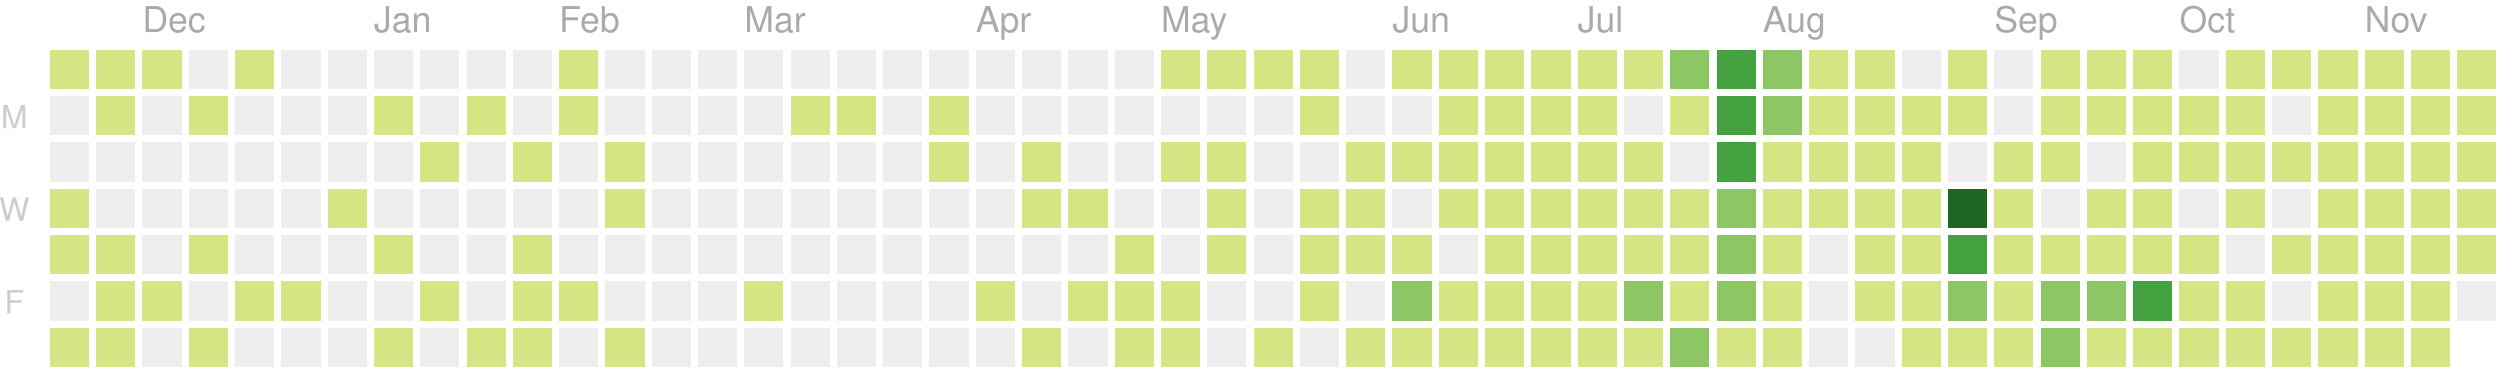
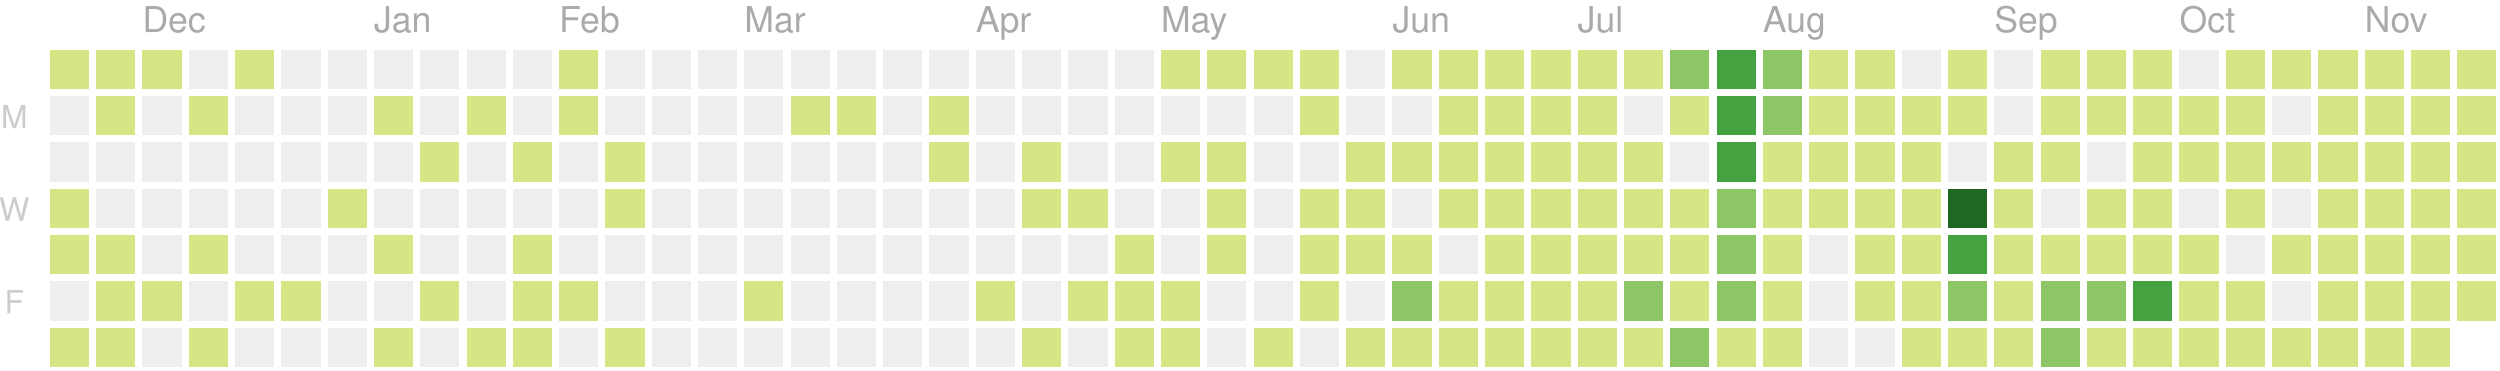
<svg xmlns="http://www.w3.org/2000/svg" version="1.1" width="702" height="104">
  <rect style="fill:#d6e685;shape-rendering:crispedges;" data-score="8" data-date="2019-11-17" x="14" y="14" width="11" height="11" />
  <rect style="fill:#d6e685;shape-rendering:crispedges;" data-score="6" data-date="2019-11-24" x="27" y="14" width="11" height="11" />
  <rect style="fill:#d6e685;shape-rendering:crispedges;" data-score="4" data-date="2019-12-01" x="40" y="14" width="11" height="11" />
  <rect style="fill:#eeeeee;shape-rendering:crispedges;" data-score="0" data-date="2019-12-08" x="53" y="14" width="11" height="11" />
  <rect style="fill:#d6e685;shape-rendering:crispedges;" data-score="1" data-date="2019-12-15" x="66" y="14" width="11" height="11" />
  <rect style="fill:#eeeeee;shape-rendering:crispedges;" data-score="0" data-date="2019-12-22" x="79" y="14" width="11" height="11" />
  <rect style="fill:#eeeeee;shape-rendering:crispedges;" data-score="0" data-date="2019-12-29" x="92" y="14" width="11" height="11" />
  <rect style="fill:#eeeeee;shape-rendering:crispedges;" data-score="0" data-date="2020-01-05" x="105" y="14" width="11" height="11" />
  <rect style="fill:#eeeeee;shape-rendering:crispedges;" data-score="0" data-date="2020-01-12" x="118" y="14" width="11" height="11" />
  <rect style="fill:#eeeeee;shape-rendering:crispedges;" data-score="0" data-date="2020-01-19" x="131" y="14" width="11" height="11" />
  <rect style="fill:#eeeeee;shape-rendering:crispedges;" data-score="0" data-date="2020-01-26" x="144" y="14" width="11" height="11" />
  <rect style="fill:#d6e685;shape-rendering:crispedges;" data-score="2" data-date="2020-02-02" x="157" y="14" width="11" height="11" />
  <rect style="fill:#eeeeee;shape-rendering:crispedges;" data-score="0" data-date="2020-02-09" x="170" y="14" width="11" height="11" />
  <rect style="fill:#eeeeee;shape-rendering:crispedges;" data-score="0" data-date="2020-02-16" x="183" y="14" width="11" height="11" />
  <rect style="fill:#eeeeee;shape-rendering:crispedges;" data-score="0" data-date="2020-02-23" x="196" y="14" width="11" height="11" />
  <rect style="fill:#eeeeee;shape-rendering:crispedges;" data-score="0" data-date="2020-03-01" x="209" y="14" width="11" height="11" />
  <rect style="fill:#eeeeee;shape-rendering:crispedges;" data-score="0" data-date="2020-03-08" x="222" y="14" width="11" height="11" />
  <rect style="fill:#eeeeee;shape-rendering:crispedges;" data-score="0" data-date="2020-03-15" x="235" y="14" width="11" height="11" />
  <rect style="fill:#eeeeee;shape-rendering:crispedges;" data-score="0" data-date="2020-03-22" x="248" y="14" width="11" height="11" />
  <rect style="fill:#eeeeee;shape-rendering:crispedges;" data-score="0" data-date="2020-03-29" x="261" y="14" width="11" height="11" />
  <rect style="fill:#eeeeee;shape-rendering:crispedges;" data-score="0" data-date="2020-04-05" x="274" y="14" width="11" height="11" />
  <rect style="fill:#eeeeee;shape-rendering:crispedges;" data-score="0" data-date="2020-04-12" x="287" y="14" width="11" height="11" />
  <rect style="fill:#eeeeee;shape-rendering:crispedges;" data-score="0" data-date="2020-04-19" x="300" y="14" width="11" height="11" />
  <rect style="fill:#eeeeee;shape-rendering:crispedges;" data-score="0" data-date="2020-04-26" x="313" y="14" width="11" height="11" />
  <rect style="fill:#d6e685;shape-rendering:crispedges;" data-score="20" data-date="2020-05-03" x="326" y="14" width="11" height="11" />
  <rect style="fill:#d6e685;shape-rendering:crispedges;" data-score="4" data-date="2020-05-10" x="339" y="14" width="11" height="11" />
  <rect style="fill:#d6e685;shape-rendering:crispedges;" data-score="4" data-date="2020-05-17" x="352" y="14" width="11" height="11" />
  <rect style="fill:#d6e685;shape-rendering:crispedges;" data-score="3" data-date="2020-05-24" x="365" y="14" width="11" height="11" />
  <rect style="fill:#eeeeee;shape-rendering:crispedges;" data-score="0" data-date="2020-05-31" x="378" y="14" width="11" height="11" />
  <rect style="fill:#d6e685;shape-rendering:crispedges;" data-score="25" data-date="2020-06-07" x="391" y="14" width="11" height="11" />
  <rect style="fill:#d6e685;shape-rendering:crispedges;" data-score="20" data-date="2020-06-14" x="404" y="14" width="11" height="11" />
  <rect style="fill:#d6e685;shape-rendering:crispedges;" data-score="8" data-date="2020-06-21" x="417" y="14" width="11" height="11" />
  <rect style="fill:#d6e685;shape-rendering:crispedges;" data-score="28" data-date="2020-06-28" x="430" y="14" width="11" height="11" />
  <rect style="fill:#d6e685;shape-rendering:crispedges;" data-score="20" data-date="2020-07-05" x="443" y="14" width="11" height="11" />
  <rect style="fill:#d6e685;shape-rendering:crispedges;" data-score="3" data-date="2020-07-12" x="456" y="14" width="11" height="11" />
  <rect style="fill:#8cc665;shape-rendering:crispedges;" data-score="45" data-date="2020-07-19" x="469" y="14" width="11" height="11" />
  <rect style="fill:#44a340;shape-rendering:crispedges;" data-score="84" data-date="2020-07-26" x="482" y="14" width="11" height="11" />
  <rect style="fill:#8cc665;shape-rendering:crispedges;" data-score="41" data-date="2020-08-02" x="495" y="14" width="11" height="11" />
  <rect style="fill:#d6e685;shape-rendering:crispedges;" data-score="13" data-date="2020-08-09" x="508" y="14" width="11" height="11" />
  <rect style="fill:#d6e685;shape-rendering:crispedges;" data-score="13" data-date="2020-08-16" x="521" y="14" width="11" height="11" />
  <rect style="fill:#eeeeee;shape-rendering:crispedges;" data-score="0" data-date="2020-08-23" x="534" y="14" width="11" height="11" />
  <rect style="fill:#d6e685;shape-rendering:crispedges;" data-score="5" data-date="2020-08-30" x="547" y="14" width="11" height="11" />
  <rect style="fill:#eeeeee;shape-rendering:crispedges;" data-score="0" data-date="2020-09-06" x="560" y="14" width="11" height="11" />
  <rect style="fill:#d6e685;shape-rendering:crispedges;" data-score="2" data-date="2020-09-13" x="573" y="14" width="11" height="11" />
  <rect style="fill:#d6e685;shape-rendering:crispedges;" data-score="17" data-date="2020-09-20" x="586" y="14" width="11" height="11" />
  <rect style="fill:#d6e685;shape-rendering:crispedges;" data-score="6" data-date="2020-09-27" x="599" y="14" width="11" height="11" />
  <rect style="fill:#eeeeee;shape-rendering:crispedges;" data-score="0" data-date="2020-10-04" x="612" y="14" width="11" height="11" />
  <rect style="fill:#d6e685;shape-rendering:crispedges;" data-score="1" data-date="2020-10-11" x="625" y="14" width="11" height="11" />
  <rect style="fill:#d6e685;shape-rendering:crispedges;" data-score="18" data-date="2020-10-18" x="638" y="14" width="11" height="11" />
  <rect style="fill:#d6e685;shape-rendering:crispedges;" data-score="11" data-date="2020-10-25" x="651" y="14" width="11" height="11" />
  <rect style="fill:#d6e685;shape-rendering:crispedges;" data-score="1" data-date="2020-11-01" x="664" y="14" width="11" height="11" />
  <rect style="fill:#d6e685;shape-rendering:crispedges;" data-score="1" data-date="2020-11-08" x="677" y="14" width="11" height="11" />
  <rect style="fill:#d6e685;shape-rendering:crispedges;" data-score="14" data-date="2020-11-15" x="690" y="14" width="11" height="11" />
  <rect style="fill:#eeeeee;shape-rendering:crispedges;" data-score="0" data-date="2019-11-18" x="14" y="27" width="11" height="11" />
  <rect style="fill:#d6e685;shape-rendering:crispedges;" data-score="1" data-date="2019-11-25" x="27" y="27" width="11" height="11" />
  <rect style="fill:#eeeeee;shape-rendering:crispedges;" data-score="0" data-date="2019-12-02" x="40" y="27" width="11" height="11" />
  <rect style="fill:#d6e685;shape-rendering:crispedges;" data-score="1" data-date="2019-12-09" x="53" y="27" width="11" height="11" />
  <rect style="fill:#eeeeee;shape-rendering:crispedges;" data-score="0" data-date="2019-12-16" x="66" y="27" width="11" height="11" />
  <rect style="fill:#eeeeee;shape-rendering:crispedges;" data-score="0" data-date="2019-12-23" x="79" y="27" width="11" height="11" />
  <rect style="fill:#eeeeee;shape-rendering:crispedges;" data-score="0" data-date="2019-12-30" x="92" y="27" width="11" height="11" />
  <rect style="fill:#d6e685;shape-rendering:crispedges;" data-score="2" data-date="2020-01-06" x="105" y="27" width="11" height="11" />
  <rect style="fill:#eeeeee;shape-rendering:crispedges;" data-score="0" data-date="2020-01-13" x="118" y="27" width="11" height="11" />
  <rect style="fill:#d6e685;shape-rendering:crispedges;" data-score="1" data-date="2020-01-20" x="131" y="27" width="11" height="11" />
  <rect style="fill:#eeeeee;shape-rendering:crispedges;" data-score="0" data-date="2020-01-27" x="144" y="27" width="11" height="11" />
  <rect style="fill:#d6e685;shape-rendering:crispedges;" data-score="10" data-date="2020-02-03" x="157" y="27" width="11" height="11" />
  <rect style="fill:#eeeeee;shape-rendering:crispedges;" data-score="0" data-date="2020-02-10" x="170" y="27" width="11" height="11" />
  <rect style="fill:#eeeeee;shape-rendering:crispedges;" data-score="0" data-date="2020-02-17" x="183" y="27" width="11" height="11" />
  <rect style="fill:#eeeeee;shape-rendering:crispedges;" data-score="0" data-date="2020-02-24" x="196" y="27" width="11" height="11" />
  <rect style="fill:#eeeeee;shape-rendering:crispedges;" data-score="0" data-date="2020-03-02" x="209" y="27" width="11" height="11" />
  <rect style="fill:#d6e685;shape-rendering:crispedges;" data-score="2" data-date="2020-03-09" x="222" y="27" width="11" height="11" />
  <rect style="fill:#d6e685;shape-rendering:crispedges;" data-score="1" data-date="2020-03-16" x="235" y="27" width="11" height="11" />
  <rect style="fill:#eeeeee;shape-rendering:crispedges;" data-score="0" data-date="2020-03-23" x="248" y="27" width="11" height="11" />
  <rect style="fill:#d6e685;shape-rendering:crispedges;" data-score="8" data-date="2020-03-30" x="261" y="27" width="11" height="11" />
  <rect style="fill:#eeeeee;shape-rendering:crispedges;" data-score="0" data-date="2020-04-06" x="274" y="27" width="11" height="11" />
  <rect style="fill:#eeeeee;shape-rendering:crispedges;" data-score="0" data-date="2020-04-13" x="287" y="27" width="11" height="11" />
  <rect style="fill:#eeeeee;shape-rendering:crispedges;" data-score="0" data-date="2020-04-20" x="300" y="27" width="11" height="11" />
  <rect style="fill:#eeeeee;shape-rendering:crispedges;" data-score="0" data-date="2020-04-27" x="313" y="27" width="11" height="11" />
  <rect style="fill:#eeeeee;shape-rendering:crispedges;" data-score="0" data-date="2020-05-04" x="326" y="27" width="11" height="11" />
  <rect style="fill:#eeeeee;shape-rendering:crispedges;" data-score="0" data-date="2020-05-11" x="339" y="27" width="11" height="11" />
  <rect style="fill:#eeeeee;shape-rendering:crispedges;" data-score="0" data-date="2020-05-18" x="352" y="27" width="11" height="11" />
  <rect style="fill:#d6e685;shape-rendering:crispedges;" data-score="3" data-date="2020-05-25" x="365" y="27" width="11" height="11" />
  <rect style="fill:#eeeeee;shape-rendering:crispedges;" data-score="0" data-date="2020-06-01" x="378" y="27" width="11" height="11" />
  <rect style="fill:#eeeeee;shape-rendering:crispedges;" data-score="0" data-date="2020-06-08" x="391" y="27" width="11" height="11" />
  <rect style="fill:#d6e685;shape-rendering:crispedges;" data-score="2" data-date="2020-06-15" x="404" y="27" width="11" height="11" />
  <rect style="fill:#d6e685;shape-rendering:crispedges;" data-score="15" data-date="2020-06-22" x="417" y="27" width="11" height="11" />
  <rect style="fill:#d6e685;shape-rendering:crispedges;" data-score="16" data-date="2020-06-29" x="430" y="27" width="11" height="11" />
  <rect style="fill:#d6e685;shape-rendering:crispedges;" data-score="12" data-date="2020-07-06" x="443" y="27" width="11" height="11" />
  <rect style="fill:#eeeeee;shape-rendering:crispedges;" data-score="0" data-date="2020-07-13" x="456" y="27" width="11" height="11" />
  <rect style="fill:#d6e685;shape-rendering:crispedges;" data-score="8" data-date="2020-07-20" x="469" y="27" width="11" height="11" />
  <rect style="fill:#44a340;shape-rendering:crispedges;" data-score="107" data-date="2020-07-27" x="482" y="27" width="11" height="11" />
  <rect style="fill:#8cc665;shape-rendering:crispedges;" data-score="58" data-date="2020-08-03" x="495" y="27" width="11" height="11" />
  <rect style="fill:#d6e685;shape-rendering:crispedges;" data-score="2" data-date="2020-08-10" x="508" y="27" width="11" height="11" />
  <rect style="fill:#d6e685;shape-rendering:crispedges;" data-score="22" data-date="2020-08-17" x="521" y="27" width="11" height="11" />
  <rect style="fill:#d6e685;shape-rendering:crispedges;" data-score="1" data-date="2020-08-24" x="534" y="27" width="11" height="11" />
  <rect style="fill:#d6e685;shape-rendering:crispedges;" data-score="2" data-date="2020-08-31" x="547" y="27" width="11" height="11" />
  <rect style="fill:#eeeeee;shape-rendering:crispedges;" data-score="0" data-date="2020-09-07" x="560" y="27" width="11" height="11" />
  <rect style="fill:#d6e685;shape-rendering:crispedges;" data-score="7" data-date="2020-09-14" x="573" y="27" width="11" height="11" />
  <rect style="fill:#d6e685;shape-rendering:crispedges;" data-score="1" data-date="2020-09-21" x="586" y="27" width="11" height="11" />
  <rect style="fill:#d6e685;shape-rendering:crispedges;" data-score="3" data-date="2020-09-28" x="599" y="27" width="11" height="11" />
  <rect style="fill:#d6e685;shape-rendering:crispedges;" data-score="3" data-date="2020-10-05" x="612" y="27" width="11" height="11" />
  <rect style="fill:#d6e685;shape-rendering:crispedges;" data-score="3" data-date="2020-10-12" x="625" y="27" width="11" height="11" />
  <rect style="fill:#eeeeee;shape-rendering:crispedges;" data-score="0" data-date="2020-10-19" x="638" y="27" width="11" height="11" />
  <rect style="fill:#d6e685;shape-rendering:crispedges;" data-score="4" data-date="2020-10-26" x="651" y="27" width="11" height="11" />
  <rect style="fill:#d6e685;shape-rendering:crispedges;" data-score="20" data-date="2020-11-02" x="664" y="27" width="11" height="11" />
  <rect style="fill:#d6e685;shape-rendering:crispedges;" data-score="2" data-date="2020-11-09" x="677" y="27" width="11" height="11" />
  <rect style="fill:#d6e685;shape-rendering:crispedges;" data-score="13" data-date="2020-11-16" x="690" y="27" width="11" height="11" />
  <rect style="fill:#eeeeee;shape-rendering:crispedges;" data-score="0" data-date="2019-11-19" x="14" y="40" width="11" height="11" />
  <rect style="fill:#eeeeee;shape-rendering:crispedges;" data-score="0" data-date="2019-11-26" x="27" y="40" width="11" height="11" />
  <rect style="fill:#eeeeee;shape-rendering:crispedges;" data-score="0" data-date="2019-12-03" x="40" y="40" width="11" height="11" />
  <rect style="fill:#eeeeee;shape-rendering:crispedges;" data-score="0" data-date="2019-12-10" x="53" y="40" width="11" height="11" />
  <rect style="fill:#eeeeee;shape-rendering:crispedges;" data-score="0" data-date="2019-12-17" x="66" y="40" width="11" height="11" />
  <rect style="fill:#eeeeee;shape-rendering:crispedges;" data-score="0" data-date="2019-12-24" x="79" y="40" width="11" height="11" />
  <rect style="fill:#eeeeee;shape-rendering:crispedges;" data-score="0" data-date="2019-12-31" x="92" y="40" width="11" height="11" />
  <rect style="fill:#eeeeee;shape-rendering:crispedges;" data-score="0" data-date="2020-01-07" x="105" y="40" width="11" height="11" />
  <rect style="fill:#d6e685;shape-rendering:crispedges;" data-score="1" data-date="2020-01-14" x="118" y="40" width="11" height="11" />
  <rect style="fill:#eeeeee;shape-rendering:crispedges;" data-score="0" data-date="2020-01-21" x="131" y="40" width="11" height="11" />
  <rect style="fill:#d6e685;shape-rendering:crispedges;" data-score="20" data-date="2020-01-28" x="144" y="40" width="11" height="11" />
  <rect style="fill:#eeeeee;shape-rendering:crispedges;" data-score="0" data-date="2020-02-04" x="157" y="40" width="11" height="11" />
  <rect style="fill:#d6e685;shape-rendering:crispedges;" data-score="2" data-date="2020-02-11" x="170" y="40" width="11" height="11" />
  <rect style="fill:#eeeeee;shape-rendering:crispedges;" data-score="0" data-date="2020-02-18" x="183" y="40" width="11" height="11" />
  <rect style="fill:#eeeeee;shape-rendering:crispedges;" data-score="0" data-date="2020-02-25" x="196" y="40" width="11" height="11" />
  <rect style="fill:#eeeeee;shape-rendering:crispedges;" data-score="0" data-date="2020-03-03" x="209" y="40" width="11" height="11" />
  <rect style="fill:#eeeeee;shape-rendering:crispedges;" data-score="0" data-date="2020-03-10" x="222" y="40" width="11" height="11" />
  <rect style="fill:#eeeeee;shape-rendering:crispedges;" data-score="0" data-date="2020-03-17" x="235" y="40" width="11" height="11" />
  <rect style="fill:#eeeeee;shape-rendering:crispedges;" data-score="0" data-date="2020-03-24" x="248" y="40" width="11" height="11" />
  <rect style="fill:#d6e685;shape-rendering:crispedges;" data-score="3" data-date="2020-03-31" x="261" y="40" width="11" height="11" />
  <rect style="fill:#eeeeee;shape-rendering:crispedges;" data-score="0" data-date="2020-04-07" x="274" y="40" width="11" height="11" />
  <rect style="fill:#d6e685;shape-rendering:crispedges;" data-score="14" data-date="2020-04-14" x="287" y="40" width="11" height="11" />
  <rect style="fill:#eeeeee;shape-rendering:crispedges;" data-score="0" data-date="2020-04-21" x="300" y="40" width="11" height="11" />
  <rect style="fill:#eeeeee;shape-rendering:crispedges;" data-score="0" data-date="2020-04-28" x="313" y="40" width="11" height="11" />
  <rect style="fill:#d6e685;shape-rendering:crispedges;" data-score="3" data-date="2020-05-05" x="326" y="40" width="11" height="11" />
  <rect style="fill:#d6e685;shape-rendering:crispedges;" data-score="2" data-date="2020-05-12" x="339" y="40" width="11" height="11" />
  <rect style="fill:#eeeeee;shape-rendering:crispedges;" data-score="0" data-date="2020-05-19" x="352" y="40" width="11" height="11" />
  <rect style="fill:#eeeeee;shape-rendering:crispedges;" data-score="0" data-date="2020-05-26" x="365" y="40" width="11" height="11" />
  <rect style="fill:#d6e685;shape-rendering:crispedges;" data-score="2" data-date="2020-06-02" x="378" y="40" width="11" height="11" />
  <rect style="fill:#d6e685;shape-rendering:crispedges;" data-score="4" data-date="2020-06-09" x="391" y="40" width="11" height="11" />
  <rect style="fill:#d6e685;shape-rendering:crispedges;" data-score="9" data-date="2020-06-16" x="404" y="40" width="11" height="11" />
  <rect style="fill:#d6e685;shape-rendering:crispedges;" data-score="16" data-date="2020-06-23" x="417" y="40" width="11" height="11" />
  <rect style="fill:#d6e685;shape-rendering:crispedges;" data-score="7" data-date="2020-06-30" x="430" y="40" width="11" height="11" />
  <rect style="fill:#d6e685;shape-rendering:crispedges;" data-score="17" data-date="2020-07-07" x="443" y="40" width="11" height="11" />
  <rect style="fill:#d6e685;shape-rendering:crispedges;" data-score="4" data-date="2020-07-14" x="456" y="40" width="11" height="11" />
  <rect style="fill:#eeeeee;shape-rendering:crispedges;" data-score="0" data-date="2020-07-21" x="469" y="40" width="11" height="11" />
  <rect style="fill:#44a340;shape-rendering:crispedges;" data-score="84" data-date="2020-07-28" x="482" y="40" width="11" height="11" />
  <rect style="fill:#d6e685;shape-rendering:crispedges;" data-score="30" data-date="2020-08-04" x="495" y="40" width="11" height="11" />
  <rect style="fill:#d6e685;shape-rendering:crispedges;" data-score="2" data-date="2020-08-11" x="508" y="40" width="11" height="11" />
  <rect style="fill:#d6e685;shape-rendering:crispedges;" data-score="8" data-date="2020-08-18" x="521" y="40" width="11" height="11" />
  <rect style="fill:#d6e685;shape-rendering:crispedges;" data-score="5" data-date="2020-08-25" x="534" y="40" width="11" height="11" />
  <rect style="fill:#eeeeee;shape-rendering:crispedges;" data-score="0" data-date="2020-09-01" x="547" y="40" width="11" height="11" />
  <rect style="fill:#d6e685;shape-rendering:crispedges;" data-score="16" data-date="2020-09-08" x="560" y="40" width="11" height="11" />
  <rect style="fill:#d6e685;shape-rendering:crispedges;" data-score="8" data-date="2020-09-15" x="573" y="40" width="11" height="11" />
  <rect style="fill:#eeeeee;shape-rendering:crispedges;" data-score="0" data-date="2020-09-22" x="586" y="40" width="11" height="11" />
  <rect style="fill:#d6e685;shape-rendering:crispedges;" data-score="9" data-date="2020-09-29" x="599" y="40" width="11" height="11" />
  <rect style="fill:#d6e685;shape-rendering:crispedges;" data-score="2" data-date="2020-10-06" x="612" y="40" width="11" height="11" />
  <rect style="fill:#d6e685;shape-rendering:crispedges;" data-score="11" data-date="2020-10-13" x="625" y="40" width="11" height="11" />
  <rect style="fill:#d6e685;shape-rendering:crispedges;" data-score="12" data-date="2020-10-20" x="638" y="40" width="11" height="11" />
  <rect style="fill:#d6e685;shape-rendering:crispedges;" data-score="5" data-date="2020-10-27" x="651" y="40" width="11" height="11" />
  <rect style="fill:#d6e685;shape-rendering:crispedges;" data-score="1" data-date="2020-11-03" x="664" y="40" width="11" height="11" />
  <rect style="fill:#d6e685;shape-rendering:crispedges;" data-score="11" data-date="2020-11-10" x="677" y="40" width="11" height="11" />
  <rect style="fill:#d6e685;shape-rendering:crispedges;" data-score="11" data-date="2020-11-17" x="690" y="40" width="11" height="11" />
  <rect style="fill:#d6e685;shape-rendering:crispedges;" data-score="7" data-date="2019-11-20" x="14" y="53" width="11" height="11" />
  <rect style="fill:#eeeeee;shape-rendering:crispedges;" data-score="0" data-date="2019-11-27" x="27" y="53" width="11" height="11" />
  <rect style="fill:#eeeeee;shape-rendering:crispedges;" data-score="0" data-date="2019-12-04" x="40" y="53" width="11" height="11" />
  <rect style="fill:#eeeeee;shape-rendering:crispedges;" data-score="0" data-date="2019-12-11" x="53" y="53" width="11" height="11" />
  <rect style="fill:#eeeeee;shape-rendering:crispedges;" data-score="0" data-date="2019-12-18" x="66" y="53" width="11" height="11" />
  <rect style="fill:#eeeeee;shape-rendering:crispedges;" data-score="0" data-date="2019-12-25" x="79" y="53" width="11" height="11" />
  <rect style="fill:#d6e685;shape-rendering:crispedges;" data-score="1" data-date="2020-01-01" x="92" y="53" width="11" height="11" />
  <rect style="fill:#eeeeee;shape-rendering:crispedges;" data-score="0" data-date="2020-01-08" x="105" y="53" width="11" height="11" />
  <rect style="fill:#eeeeee;shape-rendering:crispedges;" data-score="0" data-date="2020-01-15" x="118" y="53" width="11" height="11" />
  <rect style="fill:#eeeeee;shape-rendering:crispedges;" data-score="0" data-date="2020-01-22" x="131" y="53" width="11" height="11" />
  <rect style="fill:#eeeeee;shape-rendering:crispedges;" data-score="0" data-date="2020-01-29" x="144" y="53" width="11" height="11" />
  <rect style="fill:#eeeeee;shape-rendering:crispedges;" data-score="0" data-date="2020-02-05" x="157" y="53" width="11" height="11" />
  <rect style="fill:#d6e685;shape-rendering:crispedges;" data-score="3" data-date="2020-02-12" x="170" y="53" width="11" height="11" />
  <rect style="fill:#eeeeee;shape-rendering:crispedges;" data-score="0" data-date="2020-02-19" x="183" y="53" width="11" height="11" />
  <rect style="fill:#eeeeee;shape-rendering:crispedges;" data-score="0" data-date="2020-02-26" x="196" y="53" width="11" height="11" />
  <rect style="fill:#eeeeee;shape-rendering:crispedges;" data-score="0" data-date="2020-03-04" x="209" y="53" width="11" height="11" />
  <rect style="fill:#eeeeee;shape-rendering:crispedges;" data-score="0" data-date="2020-03-11" x="222" y="53" width="11" height="11" />
  <rect style="fill:#eeeeee;shape-rendering:crispedges;" data-score="0" data-date="2020-03-18" x="235" y="53" width="11" height="11" />
  <rect style="fill:#eeeeee;shape-rendering:crispedges;" data-score="0" data-date="2020-03-25" x="248" y="53" width="11" height="11" />
  <rect style="fill:#eeeeee;shape-rendering:crispedges;" data-score="0" data-date="2020-04-01" x="261" y="53" width="11" height="11" />
  <rect style="fill:#eeeeee;shape-rendering:crispedges;" data-score="0" data-date="2020-04-08" x="274" y="53" width="11" height="11" />
  <rect style="fill:#d6e685;shape-rendering:crispedges;" data-score="30" data-date="2020-04-15" x="287" y="53" width="11" height="11" />
  <rect style="fill:#d6e685;shape-rendering:crispedges;" data-score="1" data-date="2020-04-22" x="300" y="53" width="11" height="11" />
  <rect style="fill:#eeeeee;shape-rendering:crispedges;" data-score="0" data-date="2020-04-29" x="313" y="53" width="11" height="11" />
  <rect style="fill:#eeeeee;shape-rendering:crispedges;" data-score="0" data-date="2020-05-06" x="326" y="53" width="11" height="11" />
  <rect style="fill:#d6e685;shape-rendering:crispedges;" data-score="3" data-date="2020-05-13" x="339" y="53" width="11" height="11" />
  <rect style="fill:#eeeeee;shape-rendering:crispedges;" data-score="0" data-date="2020-05-20" x="352" y="53" width="11" height="11" />
  <rect style="fill:#d6e685;shape-rendering:crispedges;" data-score="1" data-date="2020-05-27" x="365" y="53" width="11" height="11" />
  <rect style="fill:#d6e685;shape-rendering:crispedges;" data-score="2" data-date="2020-06-03" x="378" y="53" width="11" height="11" />
  <rect style="fill:#eeeeee;shape-rendering:crispedges;" data-score="0" data-date="2020-06-10" x="391" y="53" width="11" height="11" />
  <rect style="fill:#d6e685;shape-rendering:crispedges;" data-score="5" data-date="2020-06-17" x="404" y="53" width="11" height="11" />
  <rect style="fill:#d6e685;shape-rendering:crispedges;" data-score="2" data-date="2020-06-24" x="417" y="53" width="11" height="11" />
  <rect style="fill:#d6e685;shape-rendering:crispedges;" data-score="32" data-date="2020-07-01" x="430" y="53" width="11" height="11" />
  <rect style="fill:#d6e685;shape-rendering:crispedges;" data-score="14" data-date="2020-07-08" x="443" y="53" width="11" height="11" />
  <rect style="fill:#d6e685;shape-rendering:crispedges;" data-score="26" data-date="2020-07-15" x="456" y="53" width="11" height="11" />
  <rect style="fill:#d6e685;shape-rendering:crispedges;" data-score="2" data-date="2020-07-22" x="469" y="53" width="11" height="11" />
  <rect style="fill:#8cc665;shape-rendering:crispedges;" data-score="45" data-date="2020-07-29" x="482" y="53" width="11" height="11" />
  <rect style="fill:#d6e685;shape-rendering:crispedges;" data-score="19" data-date="2020-08-05" x="495" y="53" width="11" height="11" />
  <rect style="fill:#d6e685;shape-rendering:crispedges;" data-score="1" data-date="2020-08-12" x="508" y="53" width="11" height="11" />
  <rect style="fill:#d6e685;shape-rendering:crispedges;" data-score="3" data-date="2020-08-19" x="521" y="53" width="11" height="11" />
  <rect style="fill:#d6e685;shape-rendering:crispedges;" data-score="20" data-date="2020-08-26" x="534" y="53" width="11" height="11" />
  <rect style="fill:#1e6823;shape-rendering:crispedges;" data-score="143" data-date="2020-09-02" x="547" y="53" width="11" height="11" />
  <rect style="fill:#d6e685;shape-rendering:crispedges;" data-score="4" data-date="2020-09-09" x="560" y="53" width="11" height="11" />
  <rect style="fill:#eeeeee;shape-rendering:crispedges;" data-score="0" data-date="2020-09-16" x="573" y="53" width="11" height="11" />
  <rect style="fill:#d6e685;shape-rendering:crispedges;" data-score="1" data-date="2020-09-23" x="586" y="53" width="11" height="11" />
  <rect style="fill:#d6e685;shape-rendering:crispedges;" data-score="2" data-date="2020-09-30" x="599" y="53" width="11" height="11" />
  <rect style="fill:#eeeeee;shape-rendering:crispedges;" data-score="0" data-date="2020-10-07" x="612" y="53" width="11" height="11" />
  <rect style="fill:#d6e685;shape-rendering:crispedges;" data-score="3" data-date="2020-10-14" x="625" y="53" width="11" height="11" />
  <rect style="fill:#eeeeee;shape-rendering:crispedges;" data-score="0" data-date="2020-10-21" x="638" y="53" width="11" height="11" />
  <rect style="fill:#d6e685;shape-rendering:crispedges;" data-score="11" data-date="2020-10-28" x="651" y="53" width="11" height="11" />
  <rect style="fill:#d6e685;shape-rendering:crispedges;" data-score="3" data-date="2020-11-04" x="664" y="53" width="11" height="11" />
  <rect style="fill:#d6e685;shape-rendering:crispedges;" data-score="1" data-date="2020-11-11" x="677" y="53" width="11" height="11" />
  <rect style="fill:#d6e685;shape-rendering:crispedges;" data-score="3" data-date="2020-11-18" x="690" y="53" width="11" height="11" />
  <rect style="fill:#d6e685;shape-rendering:crispedges;" data-score="2" data-date="2019-11-21" x="14" y="66" width="11" height="11" />
  <rect style="fill:#d6e685;shape-rendering:crispedges;" data-score="1" data-date="2019-11-28" x="27" y="66" width="11" height="11" />
  <rect style="fill:#eeeeee;shape-rendering:crispedges;" data-score="0" data-date="2019-12-05" x="40" y="66" width="11" height="11" />
  <rect style="fill:#d6e685;shape-rendering:crispedges;" data-score="1" data-date="2019-12-12" x="53" y="66" width="11" height="11" />
  <rect style="fill:#eeeeee;shape-rendering:crispedges;" data-score="0" data-date="2019-12-19" x="66" y="66" width="11" height="11" />
  <rect style="fill:#eeeeee;shape-rendering:crispedges;" data-score="0" data-date="2019-12-26" x="79" y="66" width="11" height="11" />
  <rect style="fill:#eeeeee;shape-rendering:crispedges;" data-score="0" data-date="2020-01-02" x="92" y="66" width="11" height="11" />
  <rect style="fill:#d6e685;shape-rendering:crispedges;" data-score="1" data-date="2020-01-09" x="105" y="66" width="11" height="11" />
  <rect style="fill:#eeeeee;shape-rendering:crispedges;" data-score="0" data-date="2020-01-16" x="118" y="66" width="11" height="11" />
  <rect style="fill:#eeeeee;shape-rendering:crispedges;" data-score="0" data-date="2020-01-23" x="131" y="66" width="11" height="11" />
  <rect style="fill:#d6e685;shape-rendering:crispedges;" data-score="8" data-date="2020-01-30" x="144" y="66" width="11" height="11" />
  <rect style="fill:#eeeeee;shape-rendering:crispedges;" data-score="0" data-date="2020-02-06" x="157" y="66" width="11" height="11" />
  <rect style="fill:#eeeeee;shape-rendering:crispedges;" data-score="0" data-date="2020-02-13" x="170" y="66" width="11" height="11" />
  <rect style="fill:#eeeeee;shape-rendering:crispedges;" data-score="0" data-date="2020-02-20" x="183" y="66" width="11" height="11" />
  <rect style="fill:#eeeeee;shape-rendering:crispedges;" data-score="0" data-date="2020-02-27" x="196" y="66" width="11" height="11" />
  <rect style="fill:#eeeeee;shape-rendering:crispedges;" data-score="0" data-date="2020-03-05" x="209" y="66" width="11" height="11" />
  <rect style="fill:#eeeeee;shape-rendering:crispedges;" data-score="0" data-date="2020-03-12" x="222" y="66" width="11" height="11" />
  <rect style="fill:#eeeeee;shape-rendering:crispedges;" data-score="0" data-date="2020-03-19" x="235" y="66" width="11" height="11" />
  <rect style="fill:#eeeeee;shape-rendering:crispedges;" data-score="0" data-date="2020-03-26" x="248" y="66" width="11" height="11" />
  <rect style="fill:#eeeeee;shape-rendering:crispedges;" data-score="0" data-date="2020-04-02" x="261" y="66" width="11" height="11" />
  <rect style="fill:#eeeeee;shape-rendering:crispedges;" data-score="0" data-date="2020-04-09" x="274" y="66" width="11" height="11" />
  <rect style="fill:#eeeeee;shape-rendering:crispedges;" data-score="0" data-date="2020-04-16" x="287" y="66" width="11" height="11" />
  <rect style="fill:#eeeeee;shape-rendering:crispedges;" data-score="0" data-date="2020-04-23" x="300" y="66" width="11" height="11" />
  <rect style="fill:#d6e685;shape-rendering:crispedges;" data-score="1" data-date="2020-04-30" x="313" y="66" width="11" height="11" />
  <rect style="fill:#eeeeee;shape-rendering:crispedges;" data-score="0" data-date="2020-05-07" x="326" y="66" width="11" height="11" />
  <rect style="fill:#d6e685;shape-rendering:crispedges;" data-score="8" data-date="2020-05-14" x="339" y="66" width="11" height="11" />
  <rect style="fill:#eeeeee;shape-rendering:crispedges;" data-score="0" data-date="2020-05-21" x="352" y="66" width="11" height="11" />
  <rect style="fill:#d6e685;shape-rendering:crispedges;" data-score="4" data-date="2020-05-28" x="365" y="66" width="11" height="11" />
  <rect style="fill:#d6e685;shape-rendering:crispedges;" data-score="3" data-date="2020-06-04" x="378" y="66" width="11" height="11" />
  <rect style="fill:#d6e685;shape-rendering:crispedges;" data-score="1" data-date="2020-06-11" x="391" y="66" width="11" height="11" />
  <rect style="fill:#eeeeee;shape-rendering:crispedges;" data-score="0" data-date="2020-06-18" x="404" y="66" width="11" height="11" />
  <rect style="fill:#d6e685;shape-rendering:crispedges;" data-score="3" data-date="2020-06-25" x="417" y="66" width="11" height="11" />
  <rect style="fill:#d6e685;shape-rendering:crispedges;" data-score="9" data-date="2020-07-02" x="430" y="66" width="11" height="11" />
  <rect style="fill:#d6e685;shape-rendering:crispedges;" data-score="17" data-date="2020-07-09" x="443" y="66" width="11" height="11" />
  <rect style="fill:#d6e685;shape-rendering:crispedges;" data-score="27" data-date="2020-07-16" x="456" y="66" width="11" height="11" />
  <rect style="fill:#d6e685;shape-rendering:crispedges;" data-score="3" data-date="2020-07-23" x="469" y="66" width="11" height="11" />
  <rect style="fill:#8cc665;shape-rendering:crispedges;" data-score="62" data-date="2020-07-30" x="482" y="66" width="11" height="11" />
  <rect style="fill:#d6e685;shape-rendering:crispedges;" data-score="22" data-date="2020-08-06" x="495" y="66" width="11" height="11" />
  <rect style="fill:#eeeeee;shape-rendering:crispedges;" data-score="0" data-date="2020-08-13" x="508" y="66" width="11" height="11" />
  <rect style="fill:#d6e685;shape-rendering:crispedges;" data-score="4" data-date="2020-08-20" x="521" y="66" width="11" height="11" />
  <rect style="fill:#d6e685;shape-rendering:crispedges;" data-score="1" data-date="2020-08-27" x="534" y="66" width="11" height="11" />
  <rect style="fill:#44a340;shape-rendering:crispedges;" data-score="103" data-date="2020-09-03" x="547" y="66" width="11" height="11" />
  <rect style="fill:#d6e685;shape-rendering:crispedges;" data-score="2" data-date="2020-09-10" x="560" y="66" width="11" height="11" />
  <rect style="fill:#d6e685;shape-rendering:crispedges;" data-score="4" data-date="2020-09-17" x="573" y="66" width="11" height="11" />
  <rect style="fill:#d6e685;shape-rendering:crispedges;" data-score="25" data-date="2020-09-24" x="586" y="66" width="11" height="11" />
  <rect style="fill:#d6e685;shape-rendering:crispedges;" data-score="2" data-date="2020-10-01" x="599" y="66" width="11" height="11" />
  <rect style="fill:#d6e685;shape-rendering:crispedges;" data-score="6" data-date="2020-10-08" x="612" y="66" width="11" height="11" />
  <rect style="fill:#eeeeee;shape-rendering:crispedges;" data-score="0" data-date="2020-10-15" x="625" y="66" width="11" height="11" />
  <rect style="fill:#d6e685;shape-rendering:crispedges;" data-score="3" data-date="2020-10-22" x="638" y="66" width="11" height="11" />
  <rect style="fill:#d6e685;shape-rendering:crispedges;" data-score="10" data-date="2020-10-29" x="651" y="66" width="11" height="11" />
  <rect style="fill:#d6e685;shape-rendering:crispedges;" data-score="7" data-date="2020-11-05" x="664" y="66" width="11" height="11" />
  <rect style="fill:#d6e685;shape-rendering:crispedges;" data-score="6" data-date="2020-11-12" x="677" y="66" width="11" height="11" />
  <rect style="fill:#d6e685;shape-rendering:crispedges;" data-score="1" data-date="2020-11-19" x="690" y="66" width="11" height="11" />
  <rect style="fill:#eeeeee;shape-rendering:crispedges;" data-score="0" data-date="2019-11-22" x="14" y="79" width="11" height="11" />
  <rect style="fill:#d6e685;shape-rendering:crispedges;" data-score="4" data-date="2019-11-29" x="27" y="79" width="11" height="11" />
  <rect style="fill:#d6e685;shape-rendering:crispedges;" data-score="2" data-date="2019-12-06" x="40" y="79" width="11" height="11" />
  <rect style="fill:#eeeeee;shape-rendering:crispedges;" data-score="0" data-date="2019-12-13" x="53" y="79" width="11" height="11" />
  <rect style="fill:#d6e685;shape-rendering:crispedges;" data-score="1" data-date="2019-12-20" x="66" y="79" width="11" height="11" />
  <rect style="fill:#d6e685;shape-rendering:crispedges;" data-score="5" data-date="2019-12-27" x="79" y="79" width="11" height="11" />
  <rect style="fill:#eeeeee;shape-rendering:crispedges;" data-score="0" data-date="2020-01-03" x="92" y="79" width="11" height="11" />
  <rect style="fill:#eeeeee;shape-rendering:crispedges;" data-score="0" data-date="2020-01-10" x="105" y="79" width="11" height="11" />
  <rect style="fill:#d6e685;shape-rendering:crispedges;" data-score="1" data-date="2020-01-17" x="118" y="79" width="11" height="11" />
  <rect style="fill:#eeeeee;shape-rendering:crispedges;" data-score="0" data-date="2020-01-24" x="131" y="79" width="11" height="11" />
  <rect style="fill:#d6e685;shape-rendering:crispedges;" data-score="26" data-date="2020-01-31" x="144" y="79" width="11" height="11" />
  <rect style="fill:#d6e685;shape-rendering:crispedges;" data-score="2" data-date="2020-02-07" x="157" y="79" width="11" height="11" />
  <rect style="fill:#eeeeee;shape-rendering:crispedges;" data-score="0" data-date="2020-02-14" x="170" y="79" width="11" height="11" />
  <rect style="fill:#eeeeee;shape-rendering:crispedges;" data-score="0" data-date="2020-02-21" x="183" y="79" width="11" height="11" />
  <rect style="fill:#eeeeee;shape-rendering:crispedges;" data-score="0" data-date="2020-02-28" x="196" y="79" width="11" height="11" />
  <rect style="fill:#d6e685;shape-rendering:crispedges;" data-score="1" data-date="2020-03-06" x="209" y="79" width="11" height="11" />
  <rect style="fill:#eeeeee;shape-rendering:crispedges;" data-score="0" data-date="2020-03-13" x="222" y="79" width="11" height="11" />
  <rect style="fill:#eeeeee;shape-rendering:crispedges;" data-score="0" data-date="2020-03-20" x="235" y="79" width="11" height="11" />
  <rect style="fill:#eeeeee;shape-rendering:crispedges;" data-score="0" data-date="2020-03-27" x="248" y="79" width="11" height="11" />
  <rect style="fill:#eeeeee;shape-rendering:crispedges;" data-score="0" data-date="2020-04-03" x="261" y="79" width="11" height="11" />
  <rect style="fill:#d6e685;shape-rendering:crispedges;" data-score="8" data-date="2020-04-10" x="274" y="79" width="11" height="11" />
  <rect style="fill:#eeeeee;shape-rendering:crispedges;" data-score="0" data-date="2020-04-17" x="287" y="79" width="11" height="11" />
  <rect style="fill:#d6e685;shape-rendering:crispedges;" data-score="6" data-date="2020-04-24" x="300" y="79" width="11" height="11" />
  <rect style="fill:#d6e685;shape-rendering:crispedges;" data-score="7" data-date="2020-05-01" x="313" y="79" width="11" height="11" />
  <rect style="fill:#d6e685;shape-rendering:crispedges;" data-score="5" data-date="2020-05-08" x="326" y="79" width="11" height="11" />
  <rect style="fill:#eeeeee;shape-rendering:crispedges;" data-score="0" data-date="2020-05-15" x="339" y="79" width="11" height="11" />
  <rect style="fill:#eeeeee;shape-rendering:crispedges;" data-score="0" data-date="2020-05-22" x="352" y="79" width="11" height="11" />
  <rect style="fill:#d6e685;shape-rendering:crispedges;" data-score="1" data-date="2020-05-29" x="365" y="79" width="11" height="11" />
  <rect style="fill:#eeeeee;shape-rendering:crispedges;" data-score="0" data-date="2020-06-05" x="378" y="79" width="11" height="11" />
  <rect style="fill:#8cc665;shape-rendering:crispedges;" data-score="36" data-date="2020-06-12" x="391" y="79" width="11" height="11" />
  <rect style="fill:#d6e685;shape-rendering:crispedges;" data-score="1" data-date="2020-06-19" x="404" y="79" width="11" height="11" />
  <rect style="fill:#d6e685;shape-rendering:crispedges;" data-score="6" data-date="2020-06-26" x="417" y="79" width="11" height="11" />
  <rect style="fill:#d6e685;shape-rendering:crispedges;" data-score="11" data-date="2020-07-03" x="430" y="79" width="11" height="11" />
  <rect style="fill:#d6e685;shape-rendering:crispedges;" data-score="3" data-date="2020-07-10" x="443" y="79" width="11" height="11" />
  <rect style="fill:#8cc665;shape-rendering:crispedges;" data-score="41" data-date="2020-07-17" x="456" y="79" width="11" height="11" />
  <rect style="fill:#d6e685;shape-rendering:crispedges;" data-score="6" data-date="2020-07-24" x="469" y="79" width="11" height="11" />
  <rect style="fill:#8cc665;shape-rendering:crispedges;" data-score="67" data-date="2020-07-31" x="482" y="79" width="11" height="11" />
  <rect style="fill:#d6e685;shape-rendering:crispedges;" data-score="28" data-date="2020-08-07" x="495" y="79" width="11" height="11" />
  <rect style="fill:#eeeeee;shape-rendering:crispedges;" data-score="0" data-date="2020-08-14" x="508" y="79" width="11" height="11" />
  <rect style="fill:#d6e685;shape-rendering:crispedges;" data-score="1" data-date="2020-08-21" x="521" y="79" width="11" height="11" />
  <rect style="fill:#d6e685;shape-rendering:crispedges;" data-score="3" data-date="2020-08-28" x="534" y="79" width="11" height="11" />
  <rect style="fill:#8cc665;shape-rendering:crispedges;" data-score="60" data-date="2020-09-04" x="547" y="79" width="11" height="11" />
  <rect style="fill:#d6e685;shape-rendering:crispedges;" data-score="20" data-date="2020-09-11" x="560" y="79" width="11" height="11" />
  <rect style="fill:#8cc665;shape-rendering:crispedges;" data-score="37" data-date="2020-09-18" x="573" y="79" width="11" height="11" />
  <rect style="fill:#8cc665;shape-rendering:crispedges;" data-score="47" data-date="2020-09-25" x="586" y="79" width="11" height="11" />
  <rect style="fill:#44a340;shape-rendering:crispedges;" data-score="86" data-date="2020-10-02" x="599" y="79" width="11" height="11" />
  <rect style="fill:#d6e685;shape-rendering:crispedges;" data-score="9" data-date="2020-10-09" x="612" y="79" width="11" height="11" />
  <rect style="fill:#d6e685;shape-rendering:crispedges;" data-score="9" data-date="2020-10-16" x="625" y="79" width="11" height="11" />
  <rect style="fill:#eeeeee;shape-rendering:crispedges;" data-score="0" data-date="2020-10-23" x="638" y="79" width="11" height="11" />
  <rect style="fill:#d6e685;shape-rendering:crispedges;" data-score="1" data-date="2020-10-30" x="651" y="79" width="11" height="11" />
  <rect style="fill:#d6e685;shape-rendering:crispedges;" data-score="1" data-date="2020-11-06" x="664" y="79" width="11" height="11" />
  <rect style="fill:#d6e685;shape-rendering:crispedges;" data-score="7" data-date="2020-11-13" x="677" y="79" width="11" height="11" />
-   <rect style="fill:#eeeeee;shape-rendering:crispedges;" data-score="0" data-date="2020-11-20" x="690" y="79" width="11" height="11" />
+   <rect style="fill:#d6e685;shape-rendering:crispedges;" data-score="1" data-date="2020-11-20" x="690" y="79" width="11" height="11" />
  <rect style="fill:#d6e685;shape-rendering:crispedges;" data-score="3" data-date="2019-11-23" x="14" y="92" width="11" height="11" />
  <rect style="fill:#d6e685;shape-rendering:crispedges;" data-score="3" data-date="2019-11-30" x="27" y="92" width="11" height="11" />
  <rect style="fill:#eeeeee;shape-rendering:crispedges;" data-score="0" data-date="2019-12-07" x="40" y="92" width="11" height="11" />
  <rect style="fill:#d6e685;shape-rendering:crispedges;" data-score="1" data-date="2019-12-14" x="53" y="92" width="11" height="11" />
  <rect style="fill:#eeeeee;shape-rendering:crispedges;" data-score="0" data-date="2019-12-21" x="66" y="92" width="11" height="11" />
  <rect style="fill:#eeeeee;shape-rendering:crispedges;" data-score="0" data-date="2019-12-28" x="79" y="92" width="11" height="11" />
  <rect style="fill:#eeeeee;shape-rendering:crispedges;" data-score="0" data-date="2020-01-04" x="92" y="92" width="11" height="11" />
  <rect style="fill:#d6e685;shape-rendering:crispedges;" data-score="1" data-date="2020-01-11" x="105" y="92" width="11" height="11" />
  <rect style="fill:#eeeeee;shape-rendering:crispedges;" data-score="0" data-date="2020-01-18" x="118" y="92" width="11" height="11" />
  <rect style="fill:#d6e685;shape-rendering:crispedges;" data-score="3" data-date="2020-01-25" x="131" y="92" width="11" height="11" />
  <rect style="fill:#d6e685;shape-rendering:crispedges;" data-score="2" data-date="2020-02-01" x="144" y="92" width="11" height="11" />
  <rect style="fill:#eeeeee;shape-rendering:crispedges;" data-score="0" data-date="2020-02-08" x="157" y="92" width="11" height="11" />
  <rect style="fill:#d6e685;shape-rendering:crispedges;" data-score="6" data-date="2020-02-15" x="170" y="92" width="11" height="11" />
  <rect style="fill:#eeeeee;shape-rendering:crispedges;" data-score="0" data-date="2020-02-22" x="183" y="92" width="11" height="11" />
  <rect style="fill:#eeeeee;shape-rendering:crispedges;" data-score="0" data-date="2020-02-29" x="196" y="92" width="11" height="11" />
  <rect style="fill:#eeeeee;shape-rendering:crispedges;" data-score="0" data-date="2020-03-07" x="209" y="92" width="11" height="11" />
  <rect style="fill:#eeeeee;shape-rendering:crispedges;" data-score="0" data-date="2020-03-14" x="222" y="92" width="11" height="11" />
  <rect style="fill:#eeeeee;shape-rendering:crispedges;" data-score="0" data-date="2020-03-21" x="235" y="92" width="11" height="11" />
  <rect style="fill:#eeeeee;shape-rendering:crispedges;" data-score="0" data-date="2020-03-28" x="248" y="92" width="11" height="11" />
  <rect style="fill:#eeeeee;shape-rendering:crispedges;" data-score="0" data-date="2020-04-04" x="261" y="92" width="11" height="11" />
  <rect style="fill:#eeeeee;shape-rendering:crispedges;" data-score="0" data-date="2020-04-11" x="274" y="92" width="11" height="11" />
  <rect style="fill:#d6e685;shape-rendering:crispedges;" data-score="1" data-date="2020-04-18" x="287" y="92" width="11" height="11" />
  <rect style="fill:#eeeeee;shape-rendering:crispedges;" data-score="0" data-date="2020-04-25" x="300" y="92" width="11" height="11" />
  <rect style="fill:#d6e685;shape-rendering:crispedges;" data-score="35" data-date="2020-05-02" x="313" y="92" width="11" height="11" />
  <rect style="fill:#d6e685;shape-rendering:crispedges;" data-score="4" data-date="2020-05-09" x="326" y="92" width="11" height="11" />
  <rect style="fill:#eeeeee;shape-rendering:crispedges;" data-score="0" data-date="2020-05-16" x="339" y="92" width="11" height="11" />
  <rect style="fill:#d6e685;shape-rendering:crispedges;" data-score="15" data-date="2020-05-23" x="352" y="92" width="11" height="11" />
  <rect style="fill:#eeeeee;shape-rendering:crispedges;" data-score="0" data-date="2020-05-30" x="365" y="92" width="11" height="11" />
  <rect style="fill:#d6e685;shape-rendering:crispedges;" data-score="1" data-date="2020-06-06" x="378" y="92" width="11" height="11" />
  <rect style="fill:#d6e685;shape-rendering:crispedges;" data-score="7" data-date="2020-06-13" x="391" y="92" width="11" height="11" />
  <rect style="fill:#d6e685;shape-rendering:crispedges;" data-score="16" data-date="2020-06-20" x="404" y="92" width="11" height="11" />
  <rect style="fill:#d6e685;shape-rendering:crispedges;" data-score="6" data-date="2020-06-27" x="417" y="92" width="11" height="11" />
  <rect style="fill:#d6e685;shape-rendering:crispedges;" data-score="31" data-date="2020-07-04" x="430" y="92" width="11" height="11" />
  <rect style="fill:#d6e685;shape-rendering:crispedges;" data-score="10" data-date="2020-07-11" x="443" y="92" width="11" height="11" />
  <rect style="fill:#d6e685;shape-rendering:crispedges;" data-score="10" data-date="2020-07-18" x="456" y="92" width="11" height="11" />
  <rect style="fill:#8cc665;shape-rendering:crispedges;" data-score="71" data-date="2020-07-25" x="469" y="92" width="11" height="11" />
  <rect style="fill:#d6e685;shape-rendering:crispedges;" data-score="21" data-date="2020-08-01" x="482" y="92" width="11" height="11" />
  <rect style="fill:#d6e685;shape-rendering:crispedges;" data-score="1" data-date="2020-08-08" x="495" y="92" width="11" height="11" />
  <rect style="fill:#eeeeee;shape-rendering:crispedges;" data-score="0" data-date="2020-08-15" x="508" y="92" width="11" height="11" />
  <rect style="fill:#eeeeee;shape-rendering:crispedges;" data-score="0" data-date="2020-08-22" x="521" y="92" width="11" height="11" />
  <rect style="fill:#d6e685;shape-rendering:crispedges;" data-score="28" data-date="2020-08-29" x="534" y="92" width="11" height="11" />
  <rect style="fill:#d6e685;shape-rendering:crispedges;" data-score="4" data-date="2020-09-05" x="547" y="92" width="11" height="11" />
  <rect style="fill:#d6e685;shape-rendering:crispedges;" data-score="3" data-date="2020-09-12" x="560" y="92" width="11" height="11" />
  <rect style="fill:#8cc665;shape-rendering:crispedges;" data-score="48" data-date="2020-09-19" x="573" y="92" width="11" height="11" />
  <rect style="fill:#d6e685;shape-rendering:crispedges;" data-score="1" data-date="2020-09-26" x="586" y="92" width="11" height="11" />
  <rect style="fill:#d6e685;shape-rendering:crispedges;" data-score="1" data-date="2020-10-03" x="599" y="92" width="11" height="11" />
  <rect style="fill:#d6e685;shape-rendering:crispedges;" data-score="13" data-date="2020-10-10" x="612" y="92" width="11" height="11" />
  <rect style="fill:#d6e685;shape-rendering:crispedges;" data-score="1" data-date="2020-10-17" x="625" y="92" width="11" height="11" />
  <rect style="fill:#d6e685;shape-rendering:crispedges;" data-score="12" data-date="2020-10-24" x="638" y="92" width="11" height="11" />
  <rect style="fill:#d6e685;shape-rendering:crispedges;" data-score="3" data-date="2020-10-31" x="651" y="92" width="11" height="11" />
  <rect style="fill:#d6e685;shape-rendering:crispedges;" data-score="23" data-date="2020-11-07" x="664" y="92" width="11" height="11" />
  <rect style="fill:#d6e685;shape-rendering:crispedges;" data-score="9" data-date="2020-11-14" x="677" y="92" width="11" height="11" />
  <text style="fill:#ccc;text-anchor:middle;text-align:center;font:9px Helvetica, arial, freesans, clean, sans-serif;white-space:nowrap;display:none;" x="4" y="23">S</text>
  <text style="fill:#ccc;text-anchor:middle;text-align:center;font:9px Helvetica, arial, freesans, clean, sans-serif;white-space:nowrap;display:display;" x="4" y="36">M</text>
  <text style="fill:#ccc;text-anchor:middle;text-align:center;font:9px Helvetica, arial, freesans, clean, sans-serif;white-space:nowrap;display:none;" x="4" y="49">T</text>
  <text style="fill:#ccc;text-anchor:middle;text-align:center;font:9px Helvetica, arial, freesans, clean, sans-serif;white-space:nowrap;display:display;" x="4" y="62">W</text>
  <text style="fill:#ccc;text-anchor:middle;text-align:center;font:9px Helvetica, arial, freesans, clean, sans-serif;white-space:nowrap;display:none;" x="4" y="75">T</text>
  <text style="fill:#ccc;text-anchor:middle;text-align:center;font:9px Helvetica, arial, freesans, clean, sans-serif;white-space:nowrap;display:display;" x="4" y="88">F</text>
  <text style="fill:#ccc;text-anchor:middle;text-align:center;font:9px Helvetica, arial, freesans, clean, sans-serif;white-space:nowrap;display:none;" x="4" y="101">S</text>
  <text style="fill:#aaa;text-align:center;font:10px Helvetica, arial, freesans, clean, sans-serif;white-space:nowrap;display:block;" x="40" y="9">Dec</text>
  <text style="fill:#aaa;text-align:center;font:10px Helvetica, arial, freesans, clean, sans-serif;white-space:nowrap;display:block;" x="105" y="9">Jan</text>
  <text style="fill:#aaa;text-align:center;font:10px Helvetica, arial, freesans, clean, sans-serif;white-space:nowrap;display:block;" x="157" y="9">Feb</text>
  <text style="fill:#aaa;text-align:center;font:10px Helvetica, arial, freesans, clean, sans-serif;white-space:nowrap;display:block;" x="209" y="9">Mar</text>
  <text style="fill:#aaa;text-align:center;font:10px Helvetica, arial, freesans, clean, sans-serif;white-space:nowrap;display:block;" x="274" y="9">Apr</text>
  <text style="fill:#aaa;text-align:center;font:10px Helvetica, arial, freesans, clean, sans-serif;white-space:nowrap;display:block;" x="326" y="9">May</text>
  <text style="fill:#aaa;text-align:center;font:10px Helvetica, arial, freesans, clean, sans-serif;white-space:nowrap;display:block;" x="391" y="9">Jun</text>
  <text style="fill:#aaa;text-align:center;font:10px Helvetica, arial, freesans, clean, sans-serif;white-space:nowrap;display:block;" x="443" y="9">Jul</text>
  <text style="fill:#aaa;text-align:center;font:10px Helvetica, arial, freesans, clean, sans-serif;white-space:nowrap;display:block;" x="495" y="9">Aug</text>
  <text style="fill:#aaa;text-align:center;font:10px Helvetica, arial, freesans, clean, sans-serif;white-space:nowrap;display:block;" x="560" y="9">Sep</text>
  <text style="fill:#aaa;text-align:center;font:10px Helvetica, arial, freesans, clean, sans-serif;white-space:nowrap;display:block;" x="612" y="9">Oct</text>
  <text style="fill:#aaa;text-align:center;font:10px Helvetica, arial, freesans, clean, sans-serif;white-space:nowrap;display:block;" x="664" y="9">Nov</text>
</svg>
